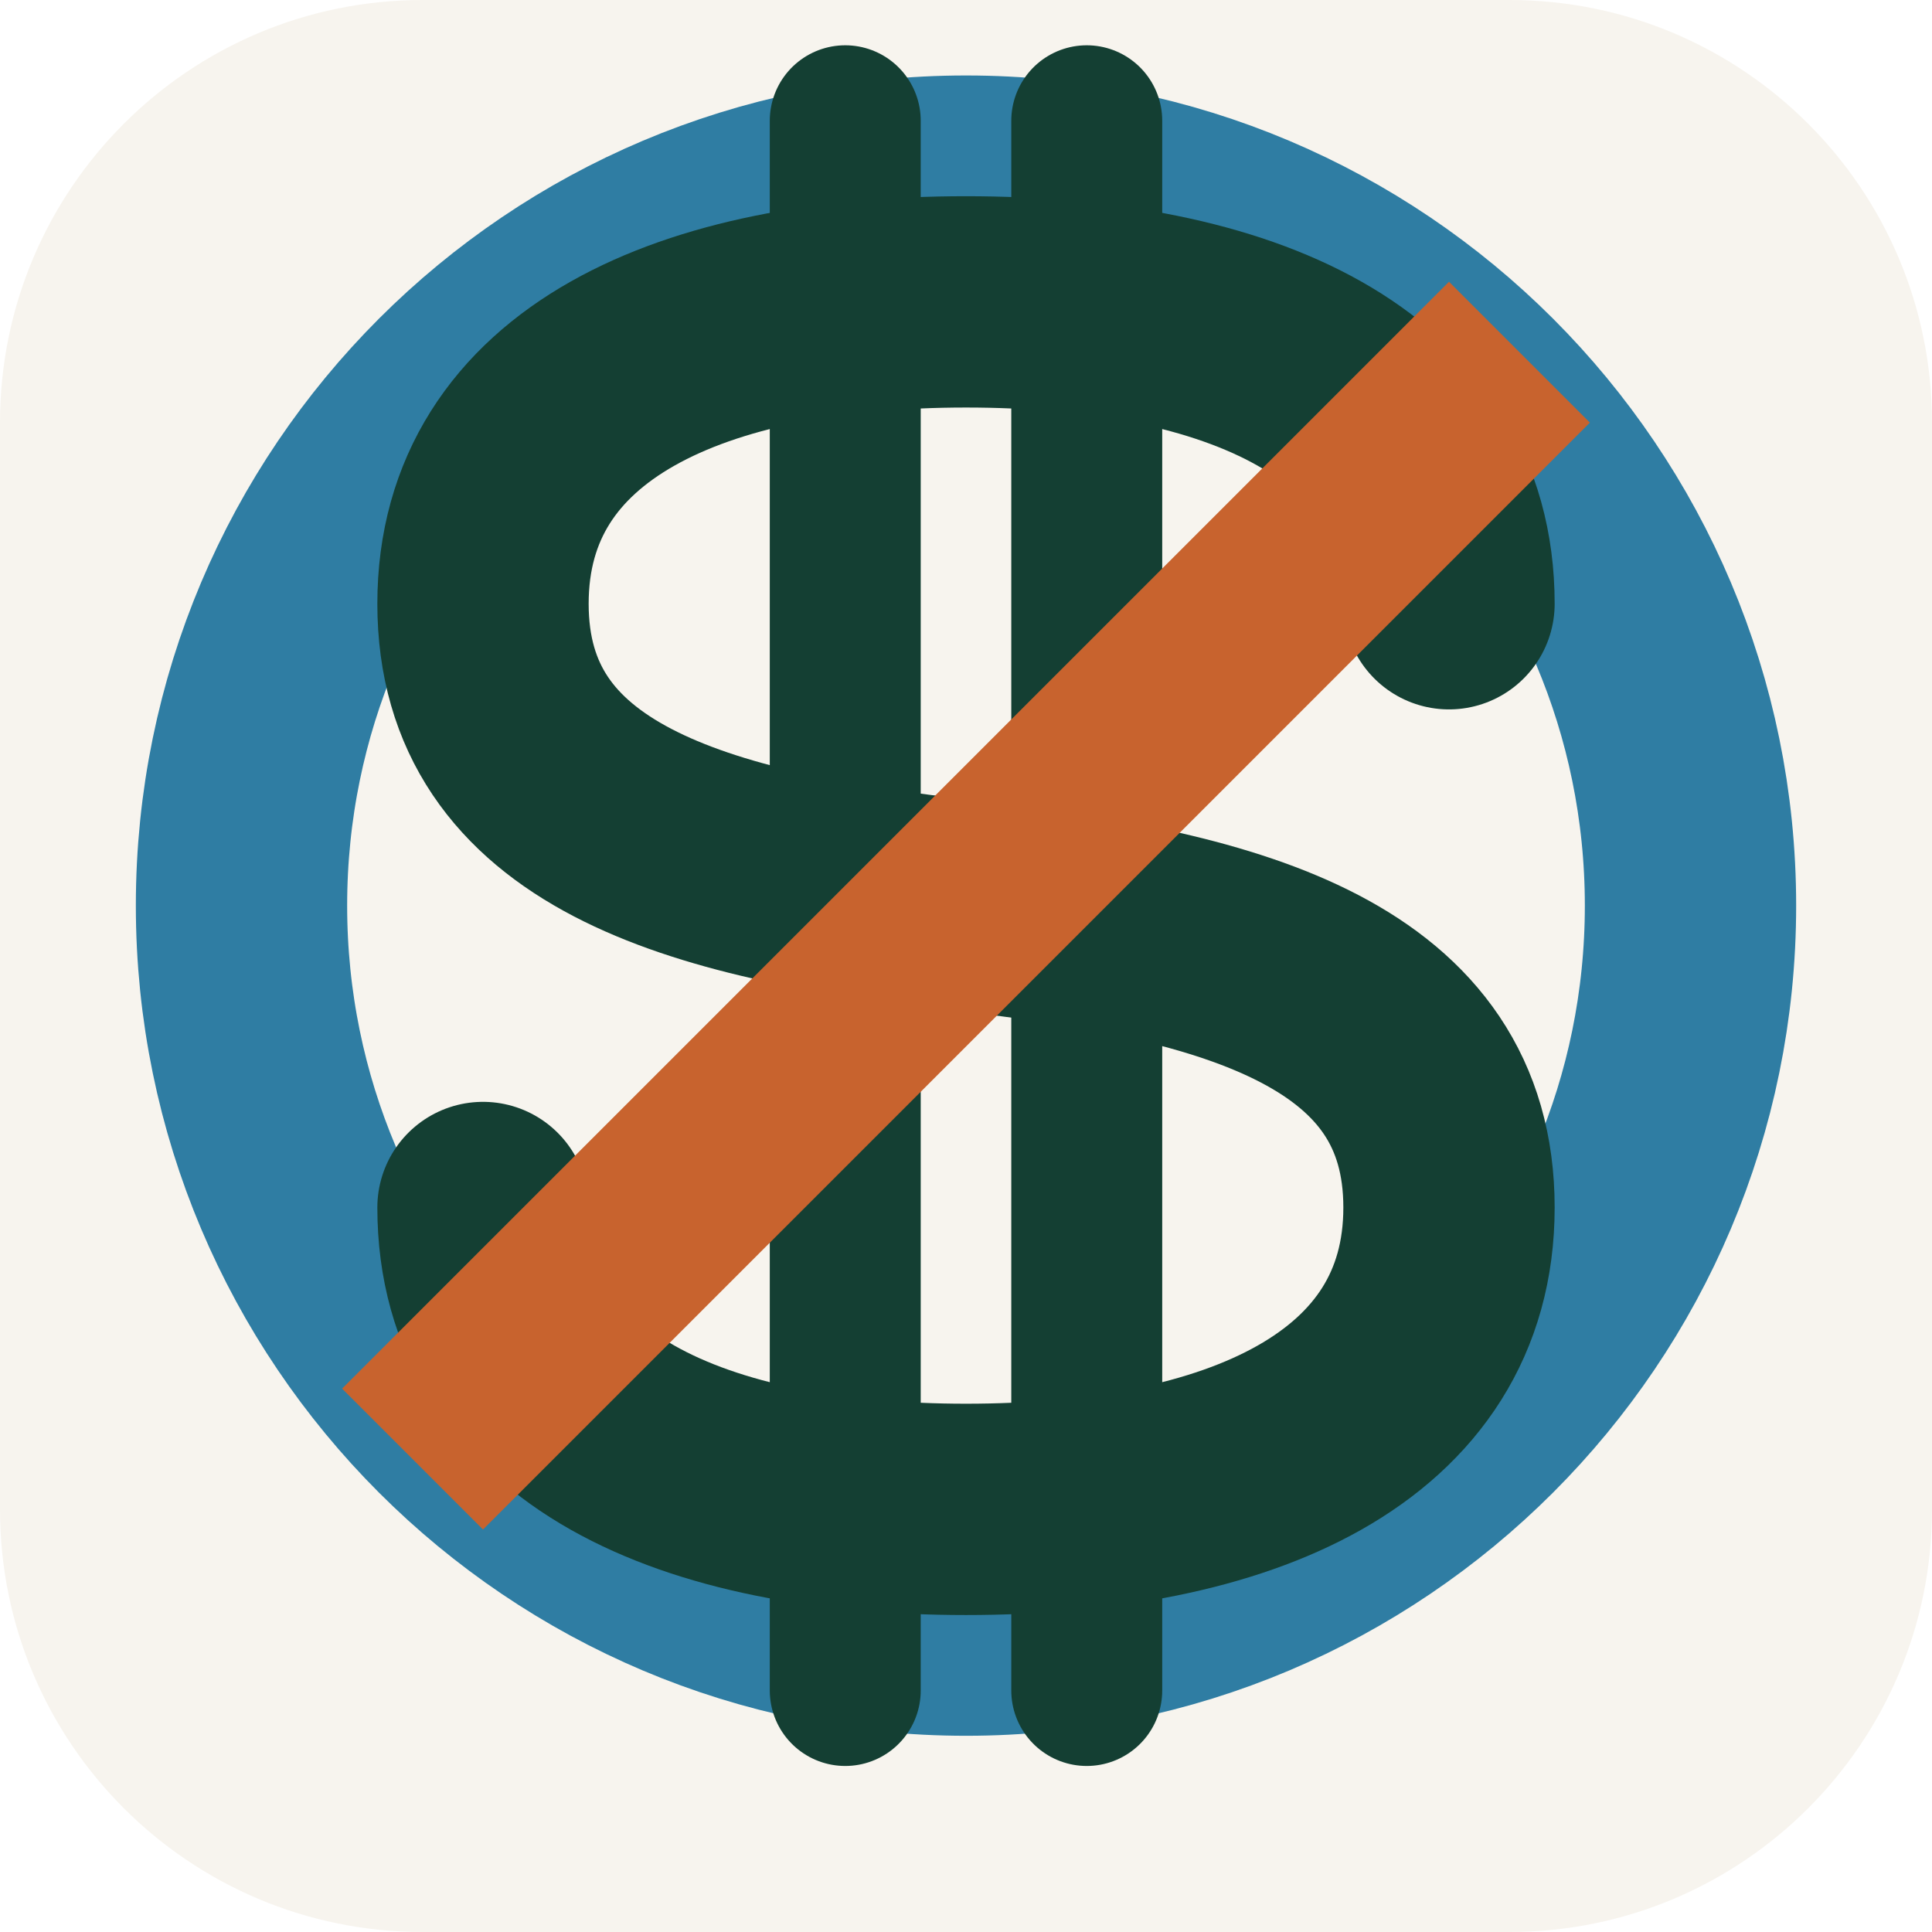
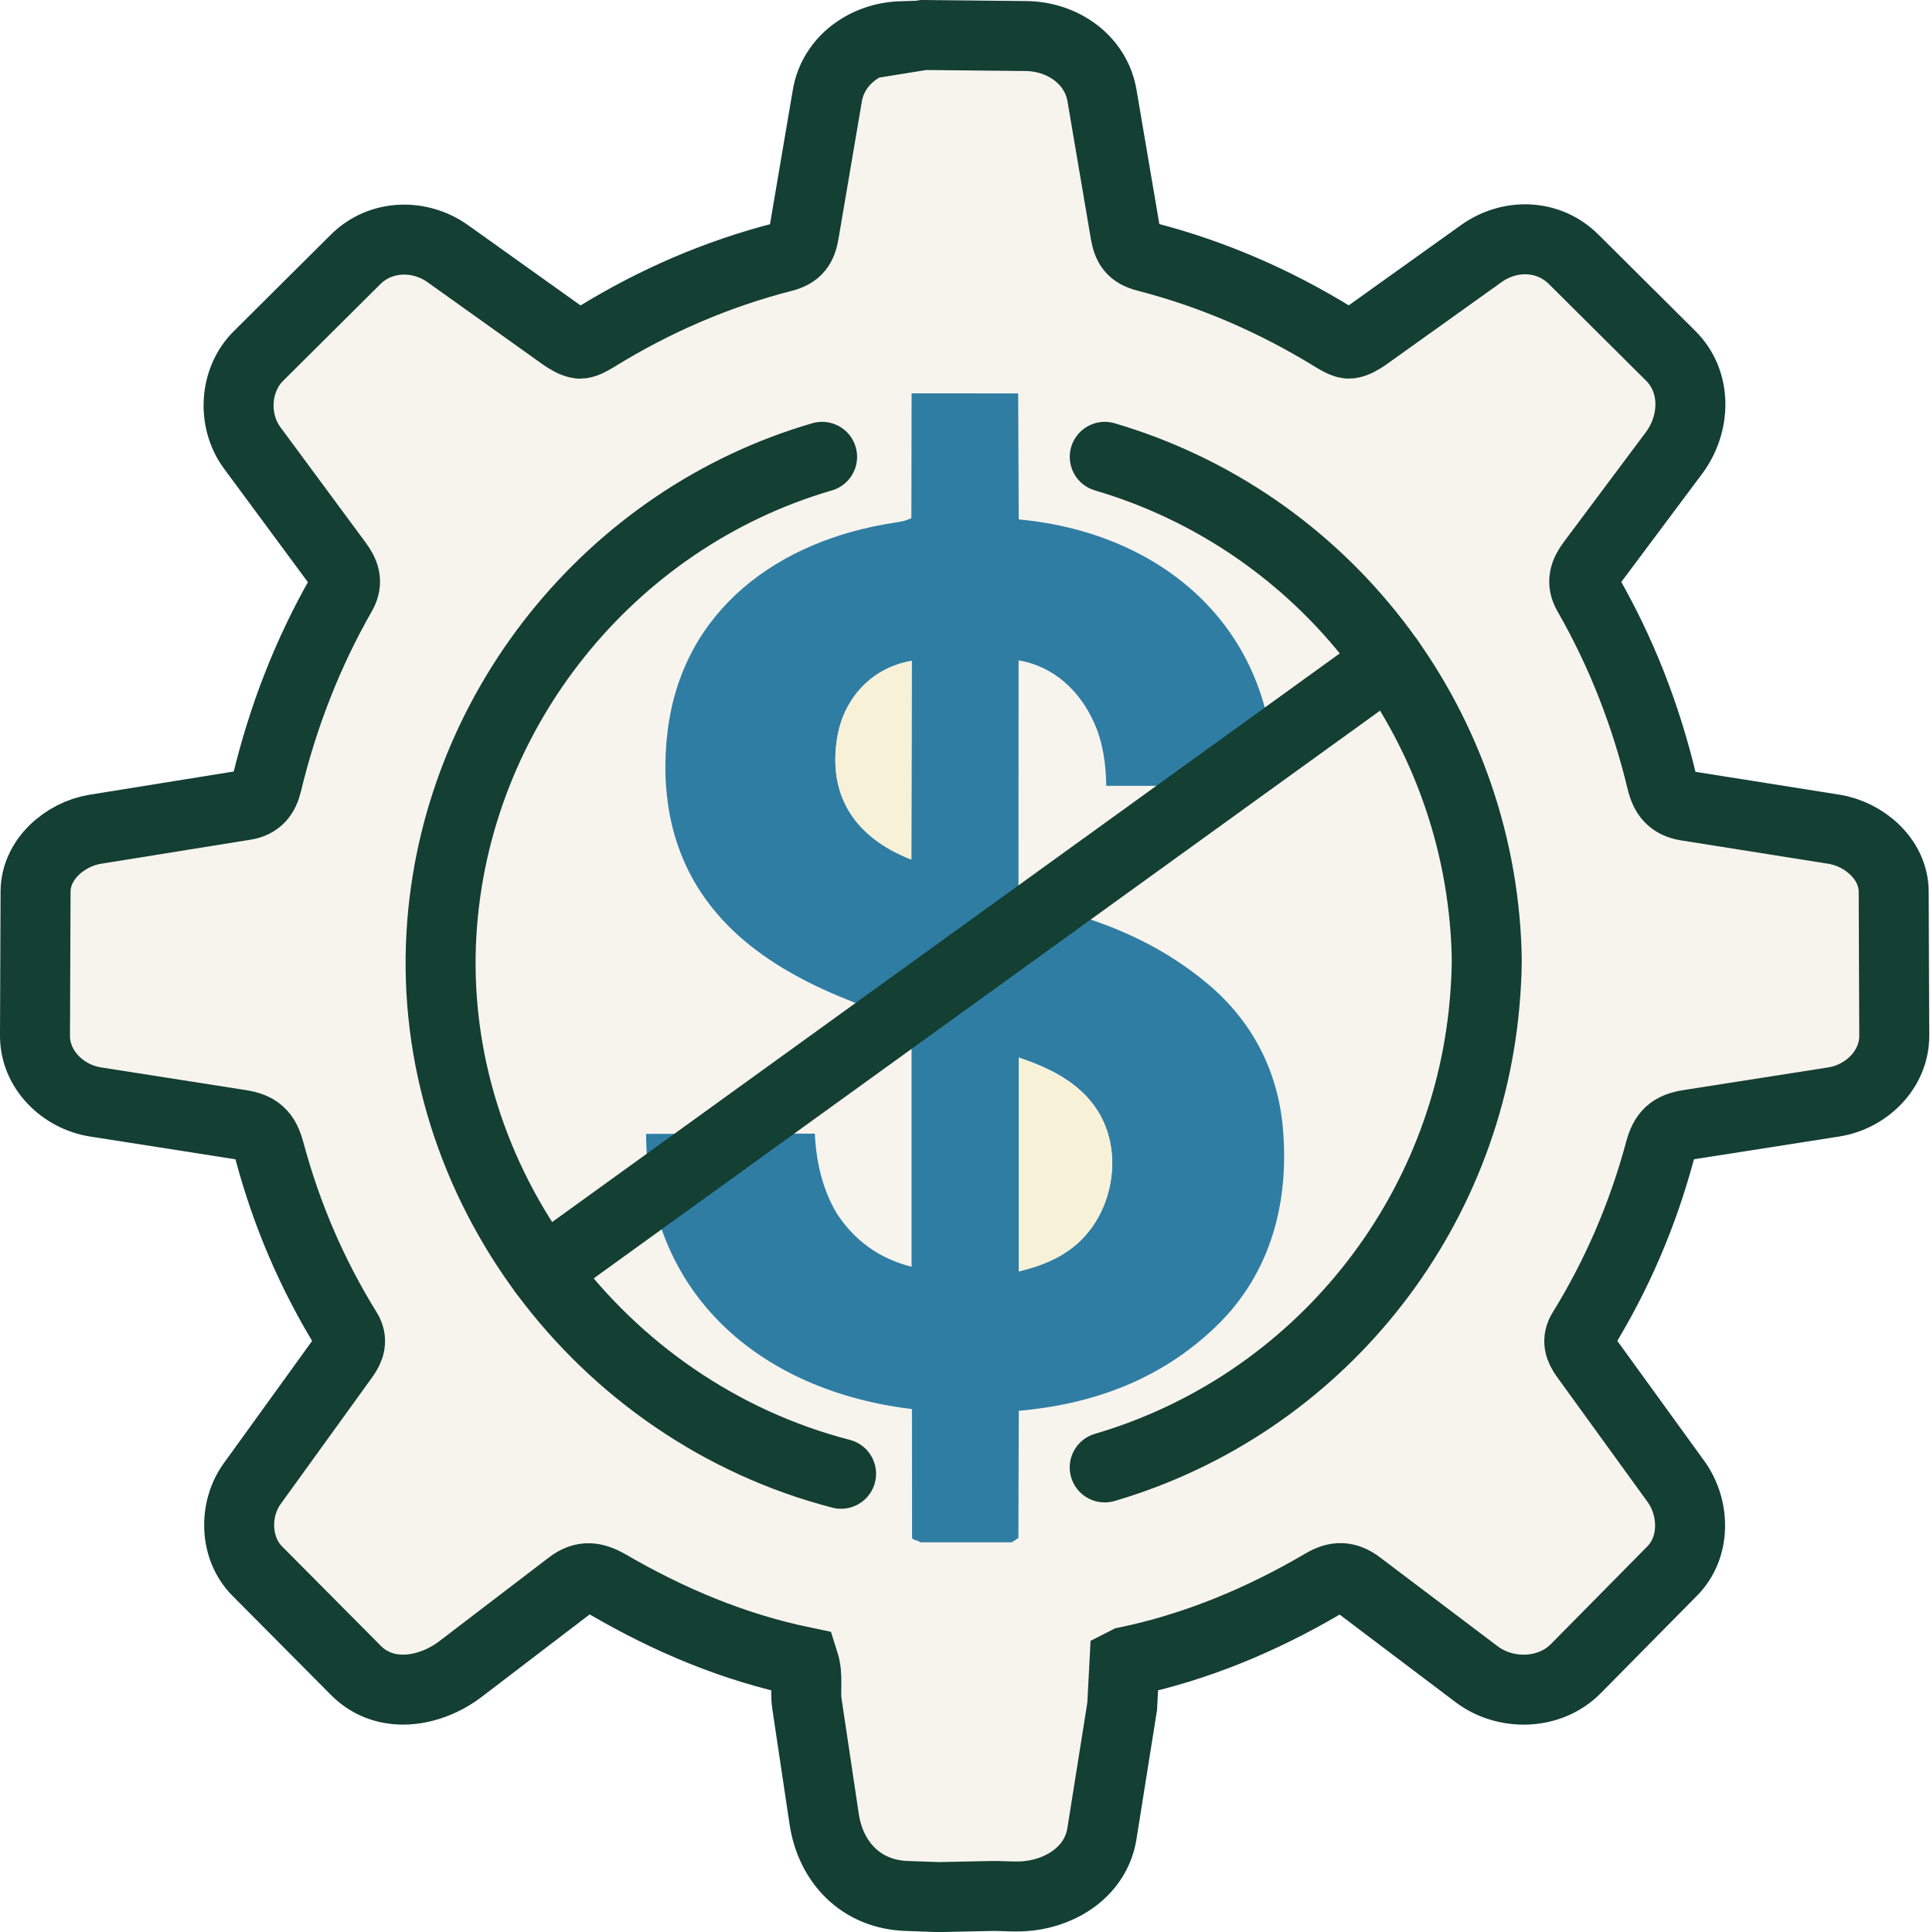
- <svg xmlns="http://www.w3.org/2000/svg" viewBox="0 0 32 32">
-   <rect width="32" height="32" rx="7" fill="#F7F4EE" />
-   <circle cx="16" cy="15" r="12" stroke="#2F7DA3" stroke-width="3.5" fill="none" />
-   <path d="M24 10c0-3.5-3.5-5-8-5s-8 1.5-8 5 3.5 4.5 8 5c4.5.5 8 1.5 8 5s-3.5 5-8 5-8-1.5-8-5" stroke="#143F33" fill="none" stroke-width="3.5" stroke-linecap="round" />
-   <line x1="14" y1="2" x2="14" y2="28" stroke="#143F33" stroke-width="2.5" stroke-linecap="round" />
-   <line x1="18" y1="2" x2="18" y2="28" stroke="#143F33" stroke-width="2.5" stroke-linecap="round" />
-   <line x1="8" y1="23" x2="24" y2="7" stroke="#C8632E" stroke-width="3.3" stroke-linecap="square" />
+ <svg xmlns="http://www.w3.org/2000/svg" id="Layer_1" version="1.1" viewBox="0 0 441.05 441.73">
+   <defs>
+     <style>
+       .st0 {
+         fill: #f7f1d7;
+       }
+ 
+       .st1 {
+         fill: #f7f4ee;
+       }
+ 
+       .st2 {
+         fill: #2f7da3;
+       }
+ 
+       .st3 {
+         fill: none;
+         stroke: #143f33;
+         stroke-linecap: round;
+         stroke-miterlimit: 10;
+         stroke-width: 16px;
+       }
+     </style>
+   </defs>
+   <g id="Generative_Object">
+     <g>
+       <path class="st1" d="M210.23,8.14l.87-.14,23.45.24c8.22.08,15.95,5.27,17.37,13.62l5.33,31.37c.53,3.11,1.53,4.64,4.75,5.47,15.24,3.94,29.38,10.09,42.81,18.34,1.21.74,2.73,1.63,3.78,1.52,1.13-.12,2.61-.97,3.77-1.8l26.27-18.78c6.45-4.61,15.27-4.5,21.13,1.33l22.16,22.04c6.09,6.06,5.68,15.64.75,22.23l-18.76,25.11c-1.66,2.22-2.47,4.41-.95,7.06,7.7,13.43,13.24,27.66,16.89,42.77.8,3.31,2.26,5.17,5.69,5.72l33.73,5.36c6.82,1.08,13.6,6.81,13.63,14.25l.13,32.94c.03,7.77-6.41,14-13.83,15.16l-33.12,5.19c-3.96.62-5.56,2.09-6.62,6.03-3.92,14.56-9.81,28.31-17.7,41.09-1.34,2.17-.7,3.99.64,5.85l20.72,28.61c4.35,6.01,4.55,15-.84,20.46l-22.05,22.34c-5.97,6.05-16.04,6.28-22.69,1.26l-26.89-20.32c-2.75-2.08-5.12-2.17-8.16-.38-14.17,8.34-29.19,14.56-44.91,17.84l-.53.27-.52,9.96-4.63,29.09c-1.33,8.35-8.85,13.33-16.72,14.22-3.11.35-5.67-.02-8.62.04l-12,.25-7.34-.26c-10.36-.37-17.33-7.66-18.82-17.61l-3.93-26.3c-.48-3.18.35-6.28-.71-9.6-15.94-3.3-30.64-9.48-44.66-17.62-3.17-1.84-5.73-2.22-8.73.07l-25.05,19.14c-7.01,5.36-17.28,7.08-23.96.35l-22.59-22.75c-5.19-5.23-5.31-14.13-1.15-19.9l21.04-29.14c1.32-1.83,1.96-3.75.64-5.88-7.93-12.8-13.79-26.5-17.7-41.08-1.05-3.92-2.72-5.41-6.64-6.03l-33.13-5.19c-7.41-1.16-13.86-7.36-13.83-15.17l.13-32.93c.03-7.44,6.81-13.15,13.63-14.25l34.3-5.52c2.87-.46,4.28-2.21,4.95-4.98,3.69-15.3,9.27-29.7,17.06-43.34,1.55-2.72.68-4.8-.98-7.04l-19.44-26.32c-4.57-6.2-4.11-15.49,1.43-21l22.21-22.09c5.76-5.73,14.72-5.85,21.09-1.3l26.3,18.77c1.16.83,2.65,1.67,3.77,1.79,1.05.11,2.58-.78,3.78-1.51,13.44-8.27,27.56-14.41,42.82-18.32,3.18-.82,4.24-2.45,4.75-5.5l5.33-31.37c1.38-8.15,8.84-13.31,16.75-13.58l4.34-.14.87-.14-.87.14ZM147.68,259.25c.03,36.59,26.1,58.78,60.77,62.95l.03,29.36c.03.72,1.46.55,1.81,1.1h21s1.5-1,1.5-1l.08-29.07c16.85-1.5,32.89-7.57,45.08-19.28s16.84-28.82,15.27-45.68c-1.19-12.76-6.9-23.94-16.81-32.37-7.74-6.58-16.43-11.26-26-14.61l-17.6-6.16.02-53.48c8.24,1.41,14.04,7.1,17.26,14.25,1.98,4.41,2.66,9.06,2.79,14.42h38.3c.8-34.51-24.02-57.73-58.32-60.9l-.12-28.81-24.37-.02-.05,28.52c-1.29.67-2.56.85-3.92,1.06-26.48,4.03-48.49,19.92-51.83,47.84-1.56,13.07.49,26.12,7.95,37.14,10.86,16.03,30.09,23.67,47.85,29.28v55.85c-7.39-1.84-13.17-6.05-17.21-12.36-3.13-5.4-4.59-11.45-4.91-18.07l-38.59.06Z" />
+       <path class="st2" d="M147.68,259.25l38.59-.06c.32,6.62,1.78,12.67,4.91,18.07,4.03,6.31,9.82,10.52,17.2,12.36v-55.85c-17.75-5.62-36.98-13.25-47.84-29.28-7.46-11.01-9.51-24.06-7.95-37.14,3.34-27.92,25.35-43.8,51.83-47.84,1.36-.21,2.63-.39,3.92-1.06l.05-28.52,24.37.02.12,28.81c34.3,3.17,59.12,26.39,58.32,60.91h-38.3c-.13-5.37-.81-10.01-2.79-14.43-3.22-7.15-9.01-12.84-17.26-14.25l-.02,53.48,17.6,6.16c9.57,3.35,18.26,8.03,26,14.61,9.9,8.43,15.62,19.61,16.81,32.37,1.57,16.86-2.54,33.44-15.27,45.68s-28.22,17.78-45.08,19.28l-.08,29.07-1.5.99h-21c-.35-.55-1.78-.37-1.81-1.1l-.03-29.36c-34.68-4.16-60.74-26.36-60.77-62.95ZM208.34,196.54l.08-45.45c-9.21,1.58-15.57,8.6-17.04,17.6-2.17,13.29,4.1,22.82,16.96,27.84ZM249.59,280.66c5.56-7.79,6.35-18.92,1.22-26.86-4.06-6.28-10.79-9.61-17.93-12v48.89c6.57-1.58,12.57-4.24,16.7-10.03Z" />
+       <path class="st0" d="M249.59,280.66c-4.14,5.8-10.13,8.45-16.7,10.03v-48.89c7.13,2.39,13.87,5.72,17.93,12,5.13,7.94,4.33,19.07-1.22,26.86Z" />
+       <path class="st0" d="M208.34,196.54c-12.87-5.02-19.13-14.56-16.96-27.84,1.47-9,7.83-16.03,17.04-17.6l-.08,45.45Z" />
+     </g>
+     <g>
+       <path class="st3" d="M252.55,104.45c50.16,14.75,85.61,60.3,87.29,113.15.1,3.12-.05,6.19-.27,9.38-3.48,51-38.53,94.3-87.03,108.53" />
+       <path class="st3" d="M187.93,104.45c-48.48,14.1-84.01,58.19-87.01,108.98-3.36,57,36.16,109.24,91.35,123.53" />
+       <path class="st3" d="M210.23,8.14l.87-.14,23.45.24c8.22.08,15.95,5.27,17.37,13.62l5.33,31.37c.53,3.11,1.53,4.64,4.75,5.47,15.24,3.94,29.38,10.09,42.81,18.34,1.21.74,2.73,1.63,3.78,1.52,1.13-.12,2.61-.97,3.77-1.8l26.27-18.78c6.45-4.61,15.27-4.5,21.13,1.33l22.16,22.04c6.09,6.06,5.68,15.64.75,22.23l-18.76,25.11c-1.66,2.22-2.47,4.41-.95,7.06,7.7,13.43,13.24,27.66,16.89,42.77.8,3.31,2.26,5.17,5.69,5.72l33.73,5.36c6.82,1.08,13.6,6.81,13.63,14.25l.13,32.94c.03,7.77-6.41,14-13.83,15.16l-33.12,5.19c-3.96.62-5.56,2.09-6.62,6.03-3.92,14.56-9.81,28.31-17.7,41.09-1.34,2.17-.7,3.99.64,5.85l20.72,28.61c4.35,6.01,4.55,15-.84,20.46l-22.05,22.34c-5.97,6.05-16.04,6.28-22.69,1.26l-26.89-20.32c-2.75-2.08-5.12-2.17-8.16-.38-14.17,8.34-29.19,14.56-44.91,17.84l-.53.27-.52,9.96-4.63,29.09c-1.33,8.35-8.85,13.33-16.72,14.22-3.11.35-5.67-.02-8.62.04l-12,.25-7.34-.26c-10.36-.37-17.33-7.66-18.82-17.61l-3.93-26.3c-.48-3.18.35-6.28-.71-9.6-15.94-3.3-30.64-9.48-44.66-17.62-3.17-1.84-5.73-2.22-8.73.07l-25.05,19.14c-7.01,5.36-17.28,7.08-23.96.35l-22.59-22.75c-5.19-5.23-5.31-14.13-1.15-19.9l21.04-29.14c1.32-1.83,1.96-3.75.64-5.88-7.93-12.8-13.79-26.5-17.7-41.08-1.05-3.92-2.72-5.41-6.64-6.03l-33.13-5.19c-7.41-1.16-13.86-7.36-13.83-15.17l.13-32.93c.03-7.44,6.81-13.15,13.63-14.25l34.3-5.52c2.87-.46,4.28-2.21,4.95-4.98,3.69-15.3,9.27-29.7,17.06-43.34,1.55-2.72.68-4.8-.98-7.04l-19.44-26.32c-4.57-6.2-4.11-15.49,1.43-21l22.21-22.09c5.76-5.73,14.72-5.85,21.09-1.3l26.3,18.77c1.16.83,2.65,1.67,3.77,1.79,1.05.11,2.58-.78,3.78-1.51,13.44-8.27,27.56-14.41,42.82-18.32,3.18-.82,4.24-2.45,4.75-5.5l5.33-31.37c1.38-8.15,8.84-13.31,16.75-13.58l4.34-.14.87-.14-.87.14Z" />
+     </g>
+   </g>
+   <line class="st3" x1="317.59" y1="151.09" x2="124.26" y2="290.69" />
</svg>
